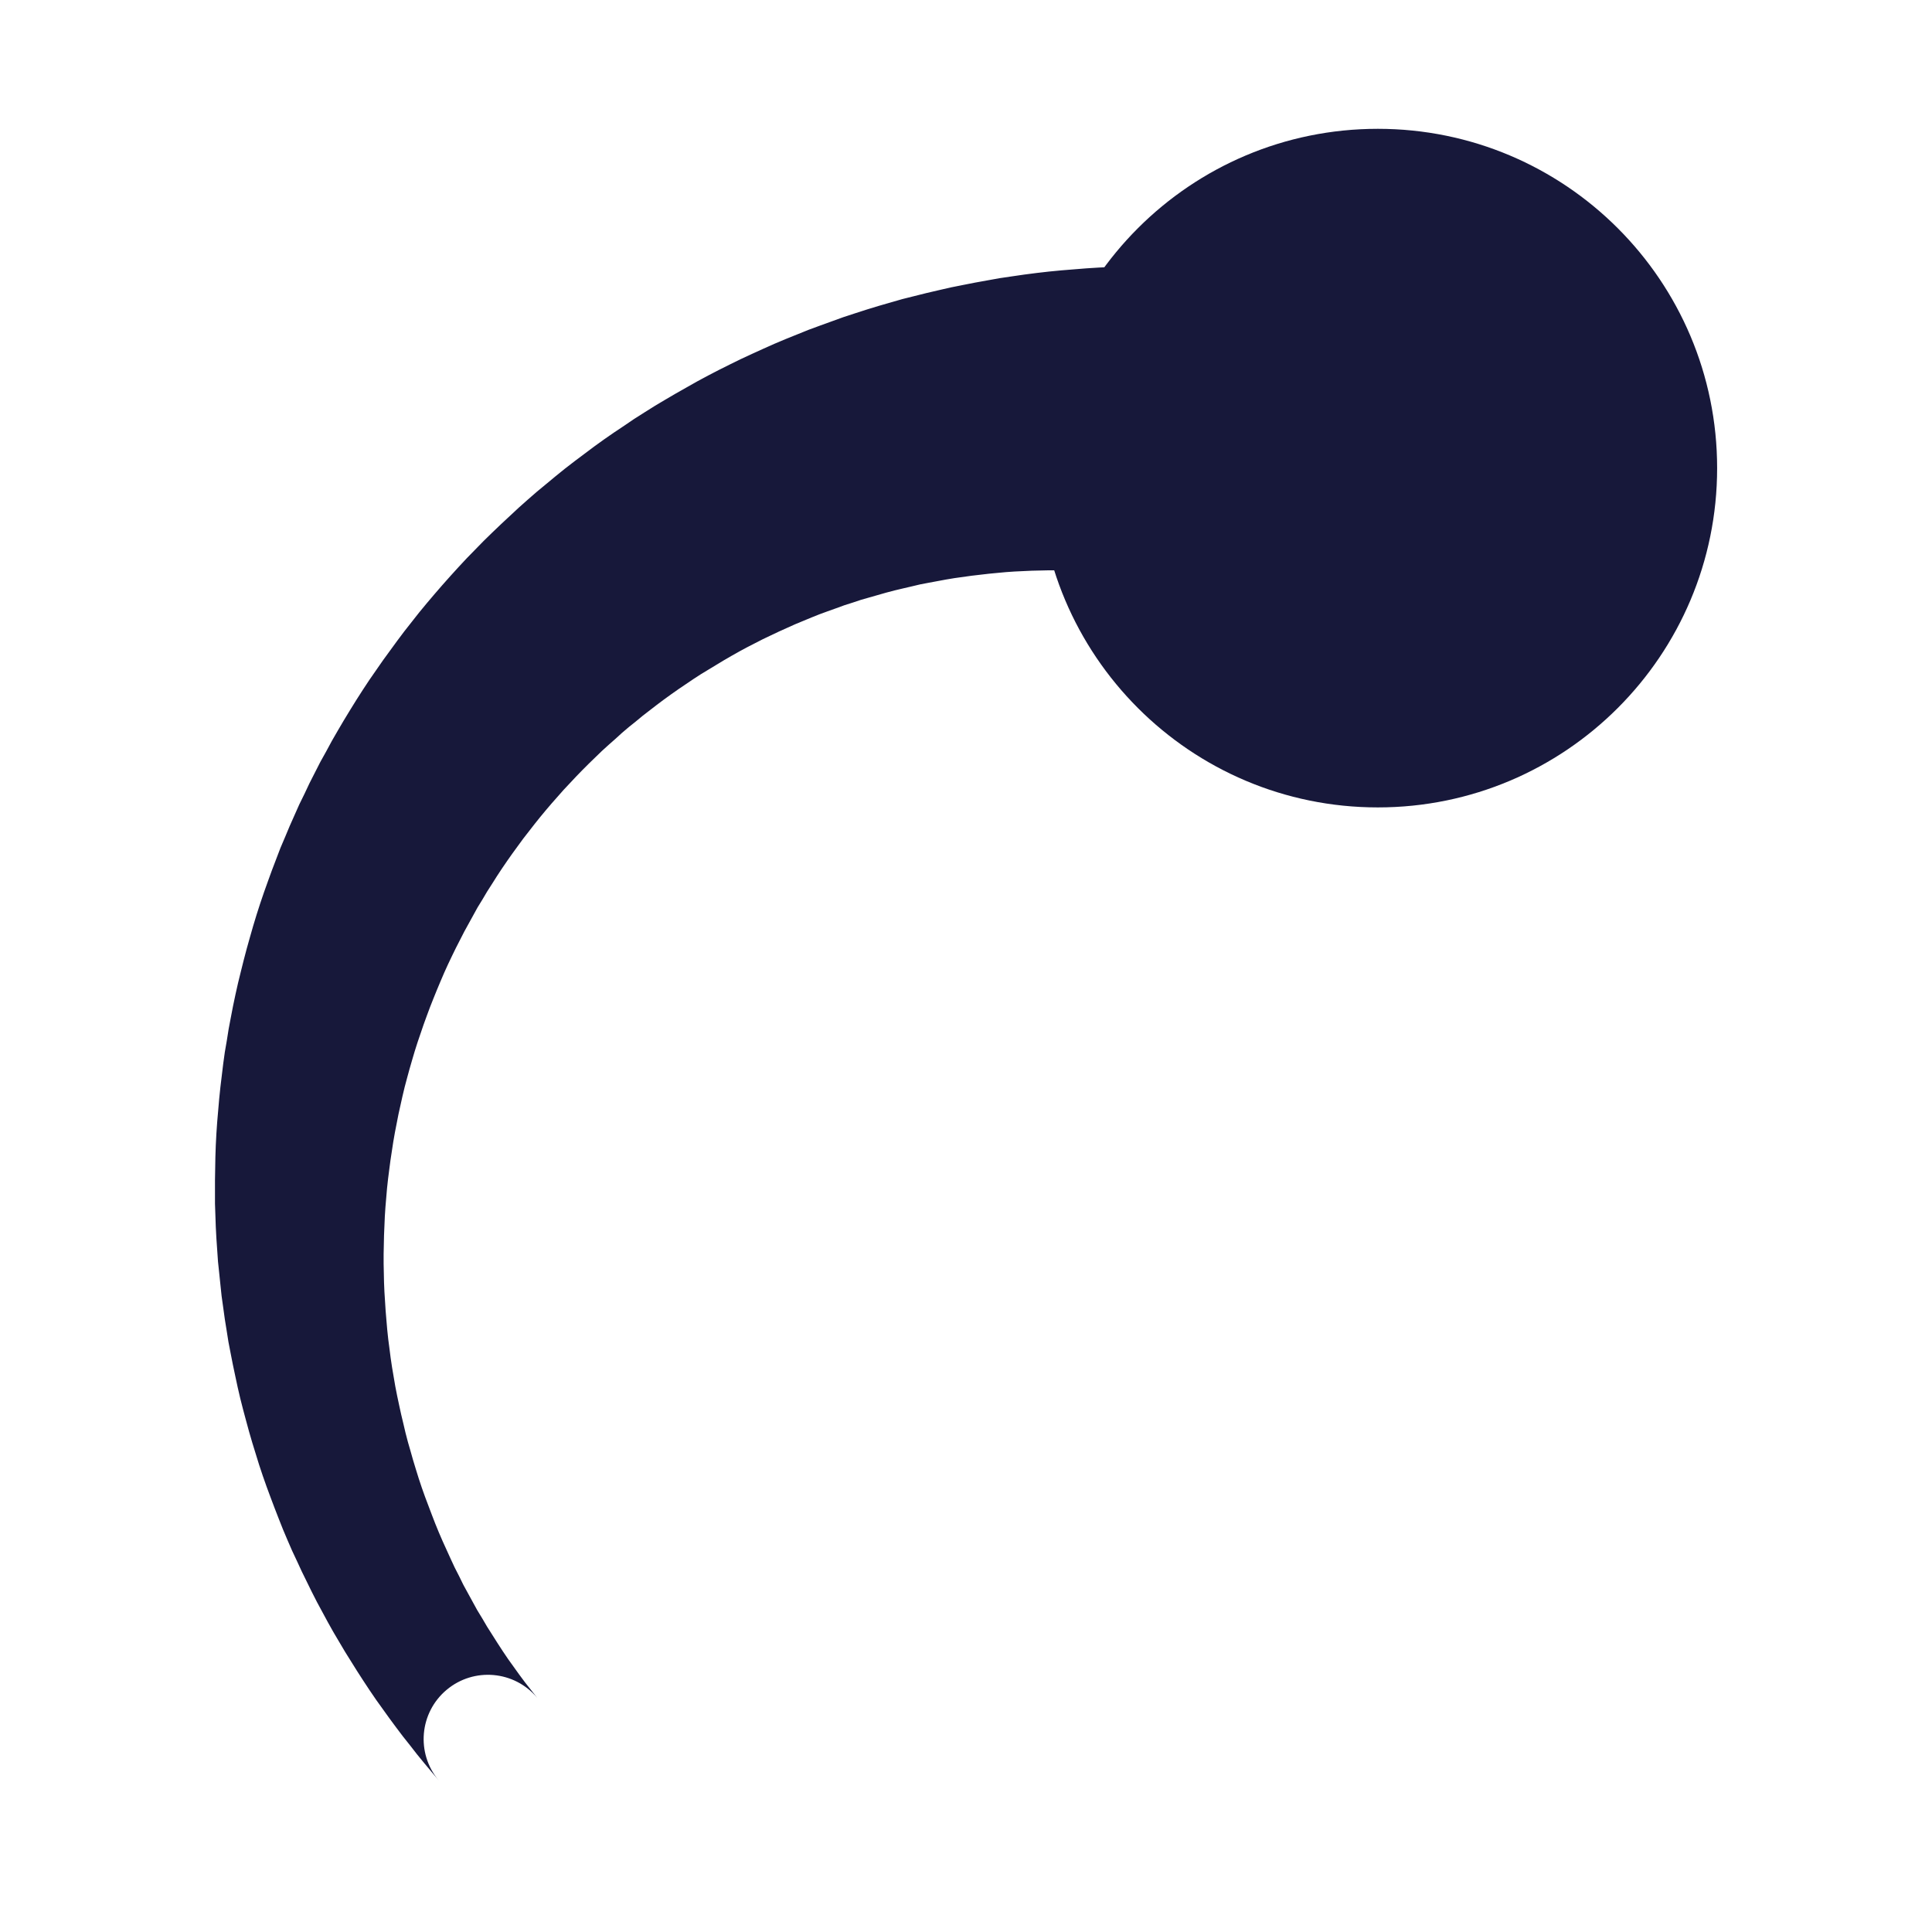
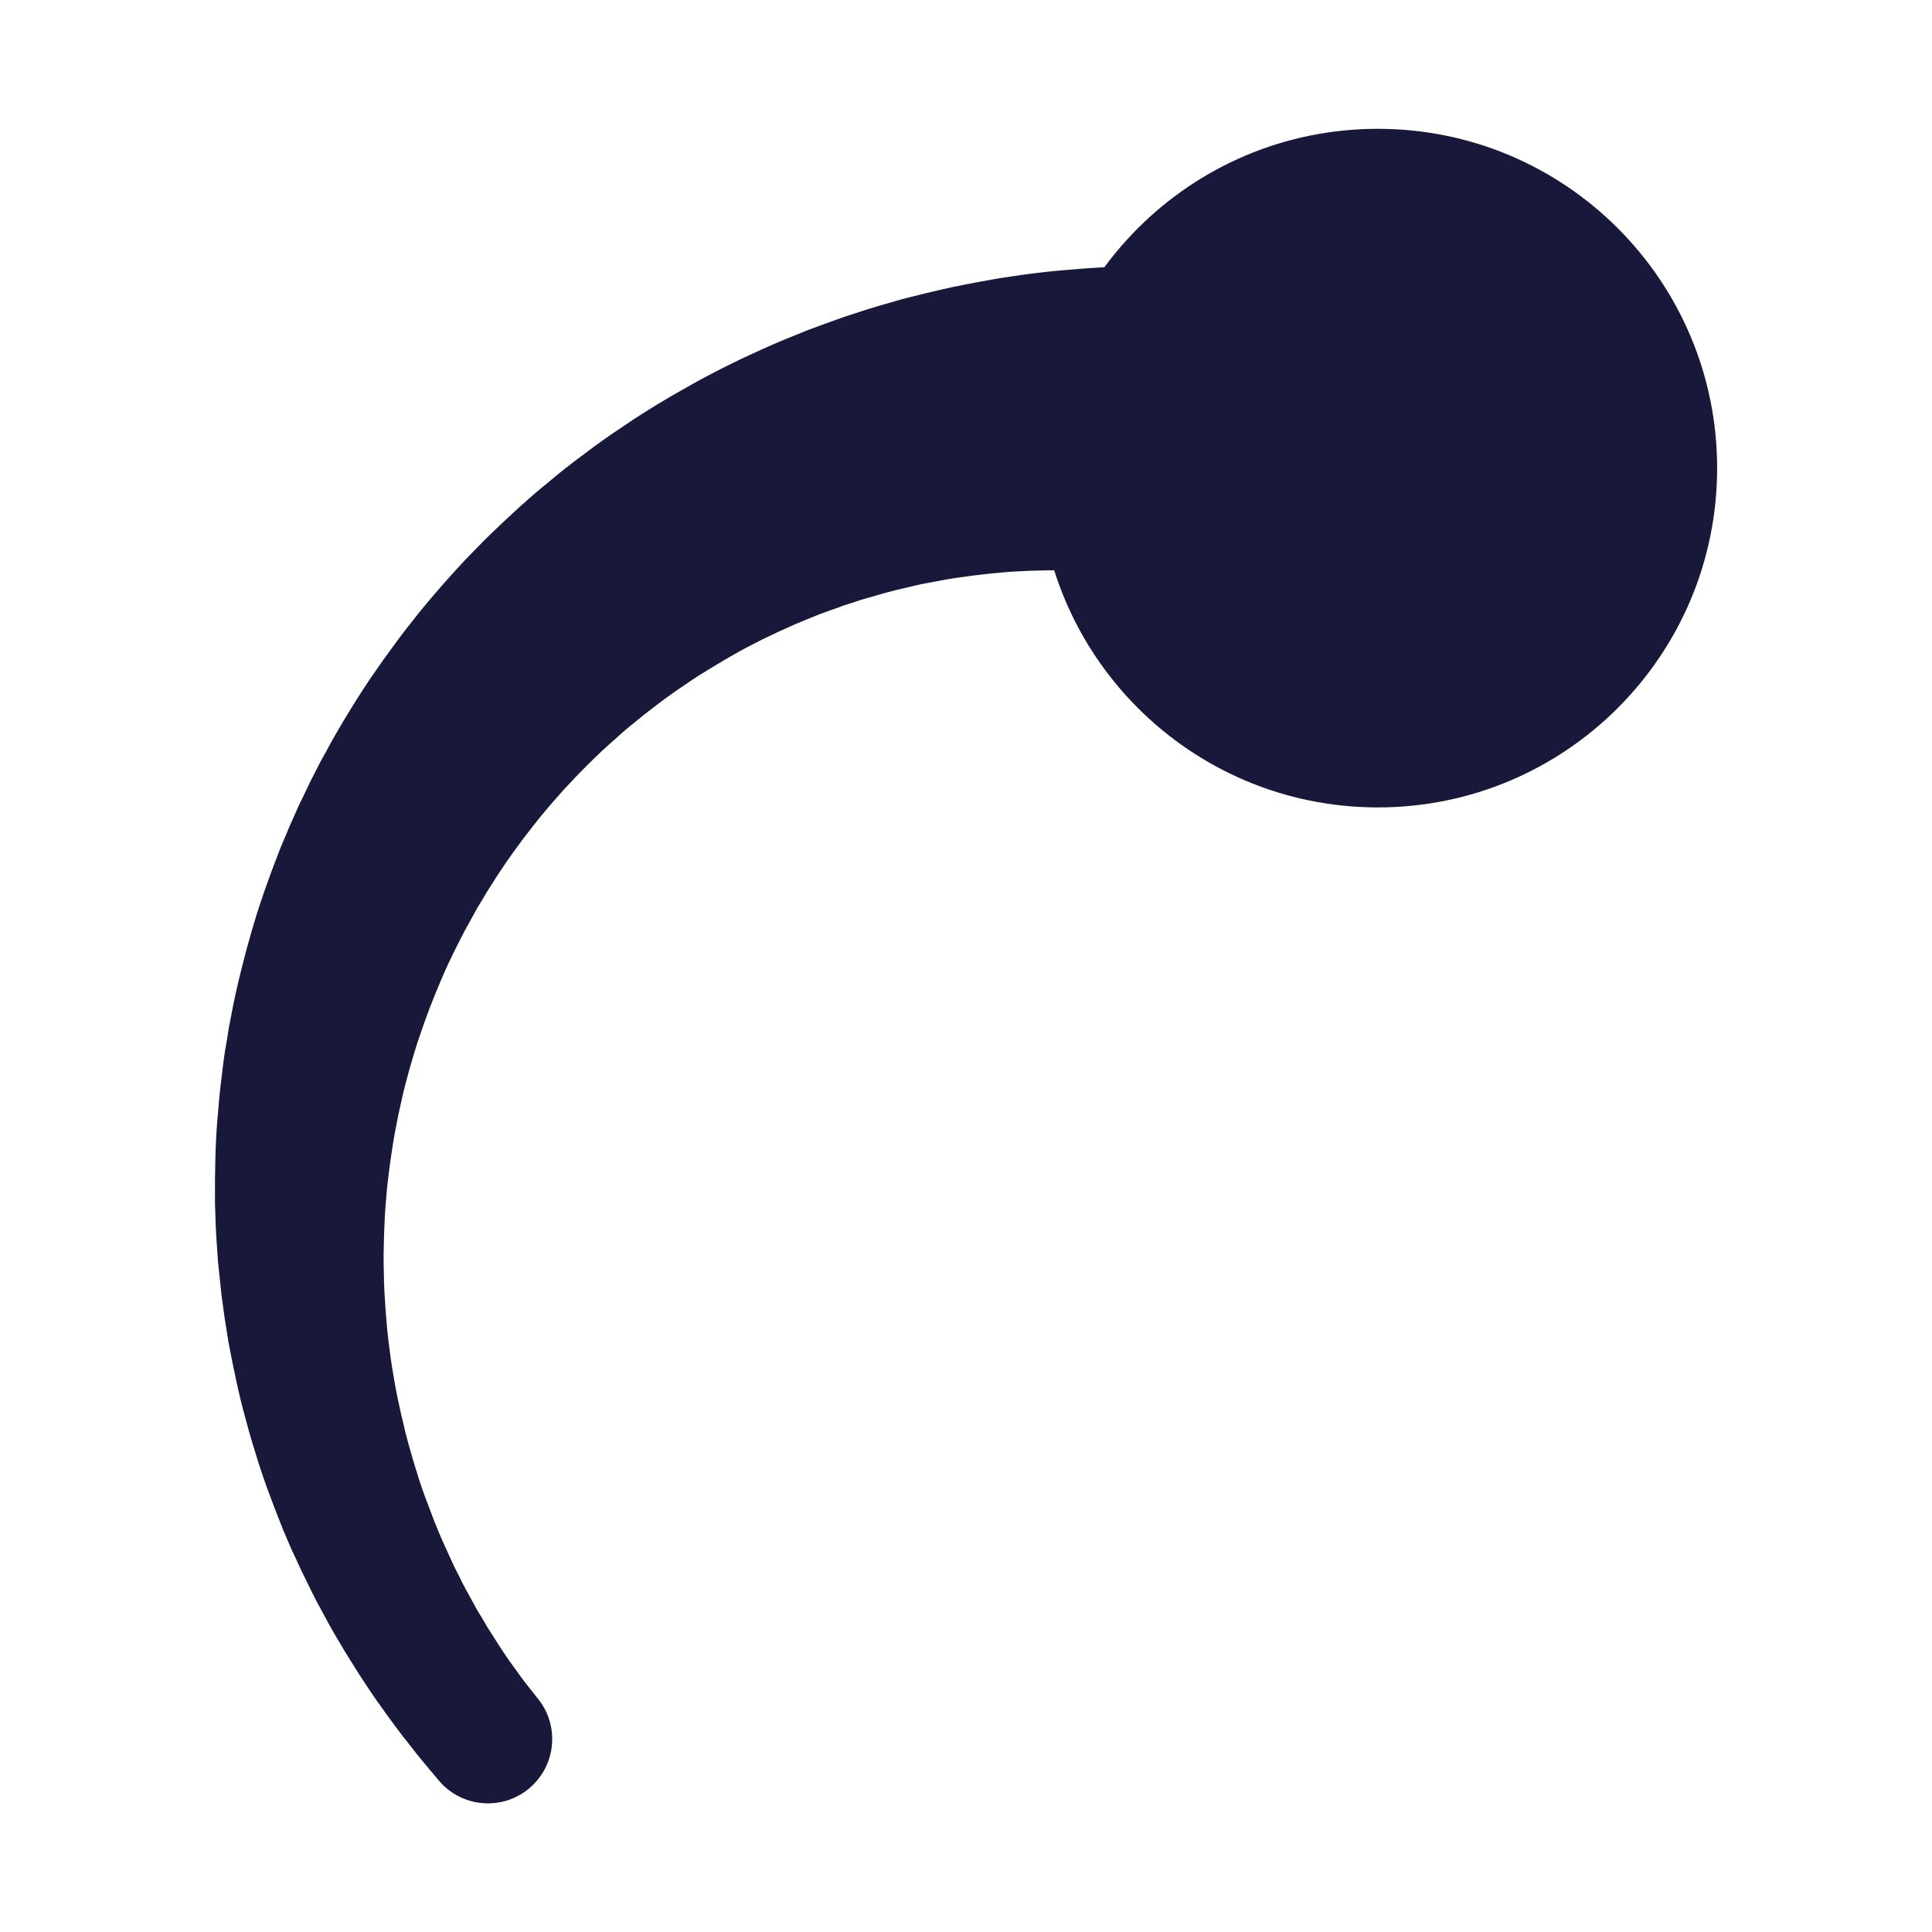
<svg xmlns="http://www.w3.org/2000/svg" viewBox="0 0 120 120">
  <defs />
  <g transform="translate(-6.3 1.13) scale(1.24701)">
-     <path d="M31.81,83.66L31.51,83.28 31.21,82.9 30.92,82.51 30.64,82.12 30.36,81.73 30.09,81.33 29.83,80.93 29.57,80.52 29.31,80.11 29.07,79.7 28.82,79.29 28.59,78.87 28.36,78.45 28.13,78.03 27.92,77.6 27.7,77.17 27.5,76.74 27.3,76.3 27.1,75.86 26.91,75.42 26.73,74.98 26.56,74.54 26.39,74.09 26.22,73.64 26.06,73.19 25.91,72.74 25.77,72.29 25.63,71.83 25.5,71.37 25.37,70.92 25.25,70.46 25.14,69.99 25.03,69.53 24.93,69.07 24.83,68.6 24.74,68.14 24.66,67.67 24.58,67.2 24.51,66.73 24.45,66.26 24.39,65.8 24.34,65.33 24.3,64.86 24.26,64.38 24.23,63.91 24.2,63.44 24.18,62.97 24.17,62.5 24.16,62.03 24.16,61.56 24.17,61.09 24.18,60.62 24.2,60.15 24.22,59.68 24.25,59.22 24.29,58.75 24.33,58.28 24.38,57.82 24.44,57.35 24.5,56.89 24.57,56.43 24.64,55.97 24.72,55.51 24.81,55.05 24.9,54.59 25,54.14 25.1,53.69 25.21,53.23 25.33,52.78 25.45,52.34 25.58,51.89 25.71,51.45 25.85,51.01 26,50.57 26.15,50.13 26.31,49.69 26.47,49.26 26.64,48.83 26.81,48.41 26.99,47.98 27.17,47.56 27.36,47.14 27.56,46.72 27.76,46.31 27.97,45.9 28.18,45.49 28.4,45.09 28.62,44.69 28.84,44.29 29.08,43.9 29.31,43.51 29.56,43.12 29.8,42.74 30.05,42.36 30.31,41.98 30.57,41.61 30.84,41.24 31.11,40.87 31.39,40.51 31.67,40.15 31.95,39.8 32.24,39.45 32.53,39.11 32.83,38.77 33.13,38.43 33.44,38.1 33.75,37.77 34.06,37.45 34.38,37.13 34.71,36.81 35.03,36.5 35.36,36.2 35.7,35.9 36.03,35.6 36.37,35.31 36.72,35.03 37.07,34.74 37.42,34.47 37.77,34.2 38.13,33.93 38.49,33.67 38.86,33.41 39.23,33.16 39.6,32.91 39.97,32.67 40.35,32.44 40.73,32.21 41.11,31.98 41.49,31.76 41.88,31.54 42.27,31.33 42.66,31.13 43.05,30.93 43.45,30.74 43.85,30.55 44.25,30.37 44.65,30.19 45.06,30.02 45.47,29.85 45.87,29.69 46.28,29.54 46.7,29.39 47.11,29.24 47.52,29.11 47.94,28.97 48.36,28.85 48.78,28.73 49.2,28.61 49.62,28.5 50.04,28.4 50.47,28.3 50.89,28.2 51.31,28.12 51.74,28.04 52.17,27.96 52.59,27.89 53.02,27.83 53.45,27.77 53.88,27.72 54.31,27.67 54.73,27.63 55.16,27.59 55.59,27.56 56.02,27.54 56.45,27.52 56.88,27.51 57.31,27.5 57.73,27.5 58.16,27.51 58.59,27.52 59.02,27.53 59.44,27.55 59.87,27.58 60.29,27.61 60.71,27.65 61.14,27.69 61.56,27.74 61.98,27.8 62.4,27.86 62.8,27.92 63.22,28 63.63,28.07 64.04,28.15 64.46,28.24 64.87,28.33 65.29,28.43 65.68,28.54 66.1,28.65 66.49,28.76 66.89,28.88 67.29,29 67.69,29.13 68.08,29.27 68.48,29.41 68.87,29.55 69.26,29.7 69.64,29.86 70.02,30.02 70.42,30.19 70.8,30.36A8.45,8.45 0 0 1 76.56,14.47L75.96,14.29 75.36,14.12 74.75,13.95 74.13,13.79 73.52,13.64 72.9,13.5 72.28,13.37 71.67,13.24 71.04,13.13 70.42,13.02 69.8,12.92 69.16,12.82 68.55,12.74 67.91,12.66 67.3,12.6 66.68,12.54 66.05,12.49 65.43,12.44 64.8,12.41 64.17,12.38 63.53,12.36 62.91,12.35 62.28,12.35 61.66,12.35 61.03,12.37 60.41,12.39 59.79,12.42 59.16,12.46 58.54,12.51 57.92,12.56 57.3,12.62 56.69,12.69 56.07,12.77 55.45,12.86 54.84,12.95 54.23,13.06 53.62,13.17 53.01,13.29 52.41,13.41 51.8,13.55 51.2,13.69 50.6,13.84 50,13.99 49.41,14.16 48.82,14.33 48.23,14.51 47.64,14.7 47.06,14.89 46.48,15.1 45.9,15.31 45.33,15.52 44.76,15.75 44.19,15.98 43.62,16.22 43.06,16.47 42.51,16.72 41.95,16.98 41.4,17.25 40.86,17.52 40.32,17.8 39.78,18.09 39.25,18.39 38.72,18.69 38.19,19 37.67,19.31 37.16,19.63 36.64,19.96 36.14,20.3 35.63,20.64 35.14,20.98 34.64,21.34 34.16,21.7 33.68,22.06 33.2,22.43 32.73,22.81 32.26,23.2 31.8,23.58 31.34,23.98 30.89,24.38 30.45,24.79 30.01,25.2 29.57,25.62 29.14,26.04 28.72,26.47 28.3,26.9 27.89,27.34 27.49,27.78 27.09,28.23 26.7,28.68 26.31,29.14 25.93,29.6 25.56,30.07 25.19,30.54 24.83,31.02 24.48,31.5 24.13,31.98 23.79,32.47 23.45,32.96 23.12,33.46 22.8,33.96 22.49,34.46 22.18,34.97 21.88,35.48 21.58,36 21.3,36.52 21.01,37.04 20.74,37.57 20.47,38.1 20.22,38.63 19.96,39.16 19.72,39.7 19.48,40.24 19.25,40.79 19.02,41.33 18.81,41.88 18.6,42.43 18.4,42.98 18.2,43.54 18.01,44.1 17.83,44.66 17.66,45.22 17.5,45.78 17.34,46.35 17.19,46.92 17.05,47.48 16.91,48.05 16.78,48.63 16.66,49.2 16.55,49.77 16.44,50.35 16.35,50.92 16.25,51.5 16.17,52.08 16.1,52.66 16.03,53.24 15.97,53.82 15.92,54.4 15.87,54.98 15.83,55.56 15.8,56.14 15.78,56.72 15.77,57.3 15.76,57.88 15.76,58.46 15.76,59.04 15.78,59.62 15.8,60.2 15.83,60.77 15.87,61.35 15.91,61.93 15.97,62.5 16.03,63.08 16.09,63.65 16.17,64.22 16.25,64.8 16.34,65.36 16.43,65.93 16.54,66.5 16.65,67.06 16.77,67.63 16.89,68.19 17.02,68.75 17.16,69.3 17.31,69.86 17.46,70.41 17.62,70.96 17.79,71.51 17.96,72.06 18.14,72.6 18.33,73.14 18.53,73.68 18.73,74.21 18.94,74.75 19.15,75.28 19.37,75.8 19.6,76.33 19.84,76.84 20.08,77.36 20.33,77.87 20.58,78.38 20.84,78.89 21.11,79.39 21.38,79.89 21.66,80.39 21.95,80.88 22.24,81.37 22.54,81.85 22.84,82.33 23.15,82.81 23.46,83.28 23.78,83.75 24.11,84.21 24.44,84.67 24.78,85.13 25.12,85.58 25.47,86.02 25.82,86.47 26.18,86.91 26.54,87.34 26.9,87.77A3.2,3.2 0 0 1 31.81,83.66Z" fill="#17183A" />
+     <path d="M31.81,83.66L31.51,83.28 31.21,82.9 30.92,82.51 30.64,82.12 30.36,81.73 30.09,81.33 29.83,80.93 29.57,80.52 29.31,80.11 29.07,79.7 28.82,79.29 28.59,78.87 28.36,78.45 28.13,78.03 27.92,77.6 27.7,77.17 27.5,76.74 27.3,76.3 27.1,75.86 26.91,75.42 26.73,74.98 26.56,74.54 26.39,74.09 26.22,73.64 26.06,73.19 25.91,72.74 25.77,72.29 25.63,71.83 25.5,71.37 25.37,70.92 25.25,70.46 25.14,69.99 25.03,69.53 24.93,69.07 24.83,68.6 24.74,68.14 24.66,67.67 24.58,67.2 24.51,66.73 24.45,66.26 24.39,65.8 24.34,65.33 24.3,64.86 24.26,64.38 24.23,63.91 24.2,63.44 24.18,62.97 24.17,62.5 24.16,62.03 24.16,61.56 24.17,61.09 24.18,60.62 24.2,60.15 24.22,59.68 24.25,59.22 24.29,58.75 24.33,58.28 24.38,57.82 24.44,57.35 24.5,56.89 24.57,56.43 24.64,55.97 24.72,55.51 24.81,55.05 24.9,54.59 25,54.14 25.1,53.69 25.21,53.23 25.33,52.78 25.45,52.34 25.58,51.89 25.71,51.45 25.85,51.01 26,50.57 26.15,50.13 26.31,49.69 26.47,49.26 26.64,48.83 26.81,48.41 26.99,47.98 27.17,47.56 27.36,47.14 27.56,46.72 27.76,46.31 27.97,45.9 28.18,45.49 28.4,45.09 28.62,44.69 28.84,44.29 29.08,43.9 29.31,43.51 29.56,43.12 29.8,42.74 30.05,42.36 30.31,41.98 30.57,41.61 30.84,41.24 31.11,40.87 31.39,40.51 31.67,40.15 31.95,39.8 32.24,39.45 32.53,39.11 32.83,38.77 33.13,38.43 33.44,38.1 33.75,37.77 34.06,37.45 34.38,37.13 34.71,36.81 35.03,36.5 35.36,36.2 35.7,35.9 36.03,35.6 36.37,35.31 36.72,35.03 37.07,34.74 37.42,34.47 37.77,34.2 38.13,33.93 38.49,33.67 38.86,33.41 39.23,33.16 39.6,32.91 39.97,32.67 40.35,32.44 40.73,32.21 41.11,31.98 41.49,31.76 41.88,31.54 42.27,31.33 42.66,31.13 43.05,30.93 43.45,30.74 43.85,30.55 44.25,30.37 44.65,30.19 45.06,30.02 45.47,29.85 45.87,29.69 46.28,29.54 46.7,29.39 47.11,29.24 47.52,29.11 47.94,28.97 48.36,28.85 48.78,28.73 49.2,28.61 49.62,28.5 50.04,28.4 50.47,28.3 50.89,28.2 51.31,28.12 51.74,28.04 52.17,27.96 52.59,27.89 53.02,27.83 53.45,27.77 53.88,27.72 54.31,27.67 54.73,27.63 55.16,27.59 55.59,27.56 56.02,27.54 56.45,27.52 56.88,27.51 57.31,27.5 57.73,27.5 58.16,27.51 58.59,27.52 59.02,27.53 59.44,27.55 59.87,27.58 60.29,27.61 60.71,27.65 61.14,27.69 61.56,27.74 61.98,27.8 62.4,27.86 62.8,27.92 63.22,28 63.63,28.07 64.04,28.15 64.46,28.24 64.87,28.33 65.29,28.43 65.68,28.54 66.1,28.65 66.49,28.76 66.89,28.88 67.29,29 67.69,29.13 68.08,29.27 68.48,29.41 68.87,29.55 69.26,29.7 69.64,29.86 70.02,30.02 70.42,30.19 70.8,30.36A8.45,8.45 0 0 0 76.56,14.47L75.96,14.29 75.36,14.12 74.75,13.95 74.13,13.79 73.52,13.64 72.9,13.5 72.28,13.37 71.67,13.24 71.04,13.13 70.42,13.02 69.8,12.92 69.16,12.82 68.55,12.74 67.91,12.66 67.3,12.6 66.68,12.54 66.05,12.49 65.43,12.44 64.8,12.41 64.17,12.38 63.53,12.36 62.91,12.35 62.28,12.35 61.66,12.35 61.03,12.37 60.41,12.39 59.79,12.42 59.16,12.46 58.54,12.51 57.92,12.56 57.3,12.62 56.69,12.69 56.07,12.77 55.45,12.86 54.84,12.95 54.23,13.06 53.62,13.17 53.01,13.29 52.41,13.41 51.8,13.55 51.2,13.69 50.6,13.84 50,13.99 49.41,14.16 48.82,14.33 48.23,14.51 47.64,14.7 47.06,14.89 46.48,15.1 45.9,15.31 45.33,15.52 44.76,15.75 44.19,15.98 43.62,16.22 43.06,16.47 42.51,16.72 41.95,16.98 41.4,17.25 40.86,17.52 40.32,17.8 39.78,18.09 39.25,18.39 38.72,18.69 38.19,19 37.67,19.31 37.16,19.63 36.64,19.96 36.14,20.3 35.63,20.64 35.14,20.98 34.64,21.34 34.16,21.7 33.68,22.06 33.2,22.43 32.73,22.81 32.26,23.2 31.8,23.58 31.34,23.98 30.89,24.38 30.45,24.79 30.01,25.2 29.57,25.62 29.14,26.04 28.72,26.47 28.3,26.9 27.89,27.34 27.49,27.78 27.09,28.23 26.7,28.68 26.31,29.14 25.93,29.6 25.56,30.07 25.19,30.54 24.83,31.02 24.48,31.5 24.13,31.98 23.79,32.47 23.45,32.96 23.12,33.46 22.8,33.96 22.49,34.46 22.18,34.97 21.88,35.48 21.58,36 21.3,36.52 21.01,37.04 20.74,37.57 20.47,38.1 20.22,38.63 19.96,39.16 19.72,39.7 19.48,40.24 19.25,40.79 19.02,41.33 18.81,41.88 18.6,42.43 18.4,42.98 18.2,43.54 18.01,44.1 17.83,44.66 17.66,45.22 17.5,45.78 17.34,46.35 17.19,46.92 17.05,47.48 16.91,48.05 16.78,48.63 16.66,49.2 16.55,49.77 16.44,50.35 16.35,50.92 16.25,51.5 16.17,52.08 16.1,52.66 16.03,53.24 15.97,53.82 15.92,54.4 15.87,54.98 15.83,55.56 15.8,56.14 15.78,56.72 15.77,57.3 15.76,57.88 15.76,58.46 15.76,59.04 15.78,59.62 15.8,60.2 15.83,60.77 15.87,61.35 15.91,61.93 15.97,62.5 16.03,63.08 16.09,63.65 16.17,64.22 16.25,64.8 16.34,65.36 16.43,65.93 16.54,66.5 16.65,67.06 16.77,67.63 16.89,68.19 17.02,68.75 17.16,69.3 17.31,69.86 17.46,70.41 17.62,70.96 17.79,71.51 17.96,72.06 18.14,72.6 18.33,73.14 18.53,73.68 18.73,74.21 18.94,74.75 19.15,75.28 19.37,75.8 19.6,76.33 19.84,76.84 20.08,77.36 20.33,77.87 20.58,78.38 20.84,78.89 21.11,79.39 21.38,79.89 21.66,80.39 21.95,80.88 22.24,81.37 22.54,81.85 22.84,82.33 23.15,82.81 23.46,83.28 23.78,83.75 24.11,84.21 24.44,84.67 24.78,85.13 25.12,85.58 25.47,86.02 25.82,86.47 26.18,86.91 26.54,87.34 26.9,87.77A3.2,3.2 0 0 0 31.81,83.66Z" fill="#17183A" />
    <circle cx="73.68" cy="22.41" r="16.9" fill="#17183A" />
  </g>
</svg>
